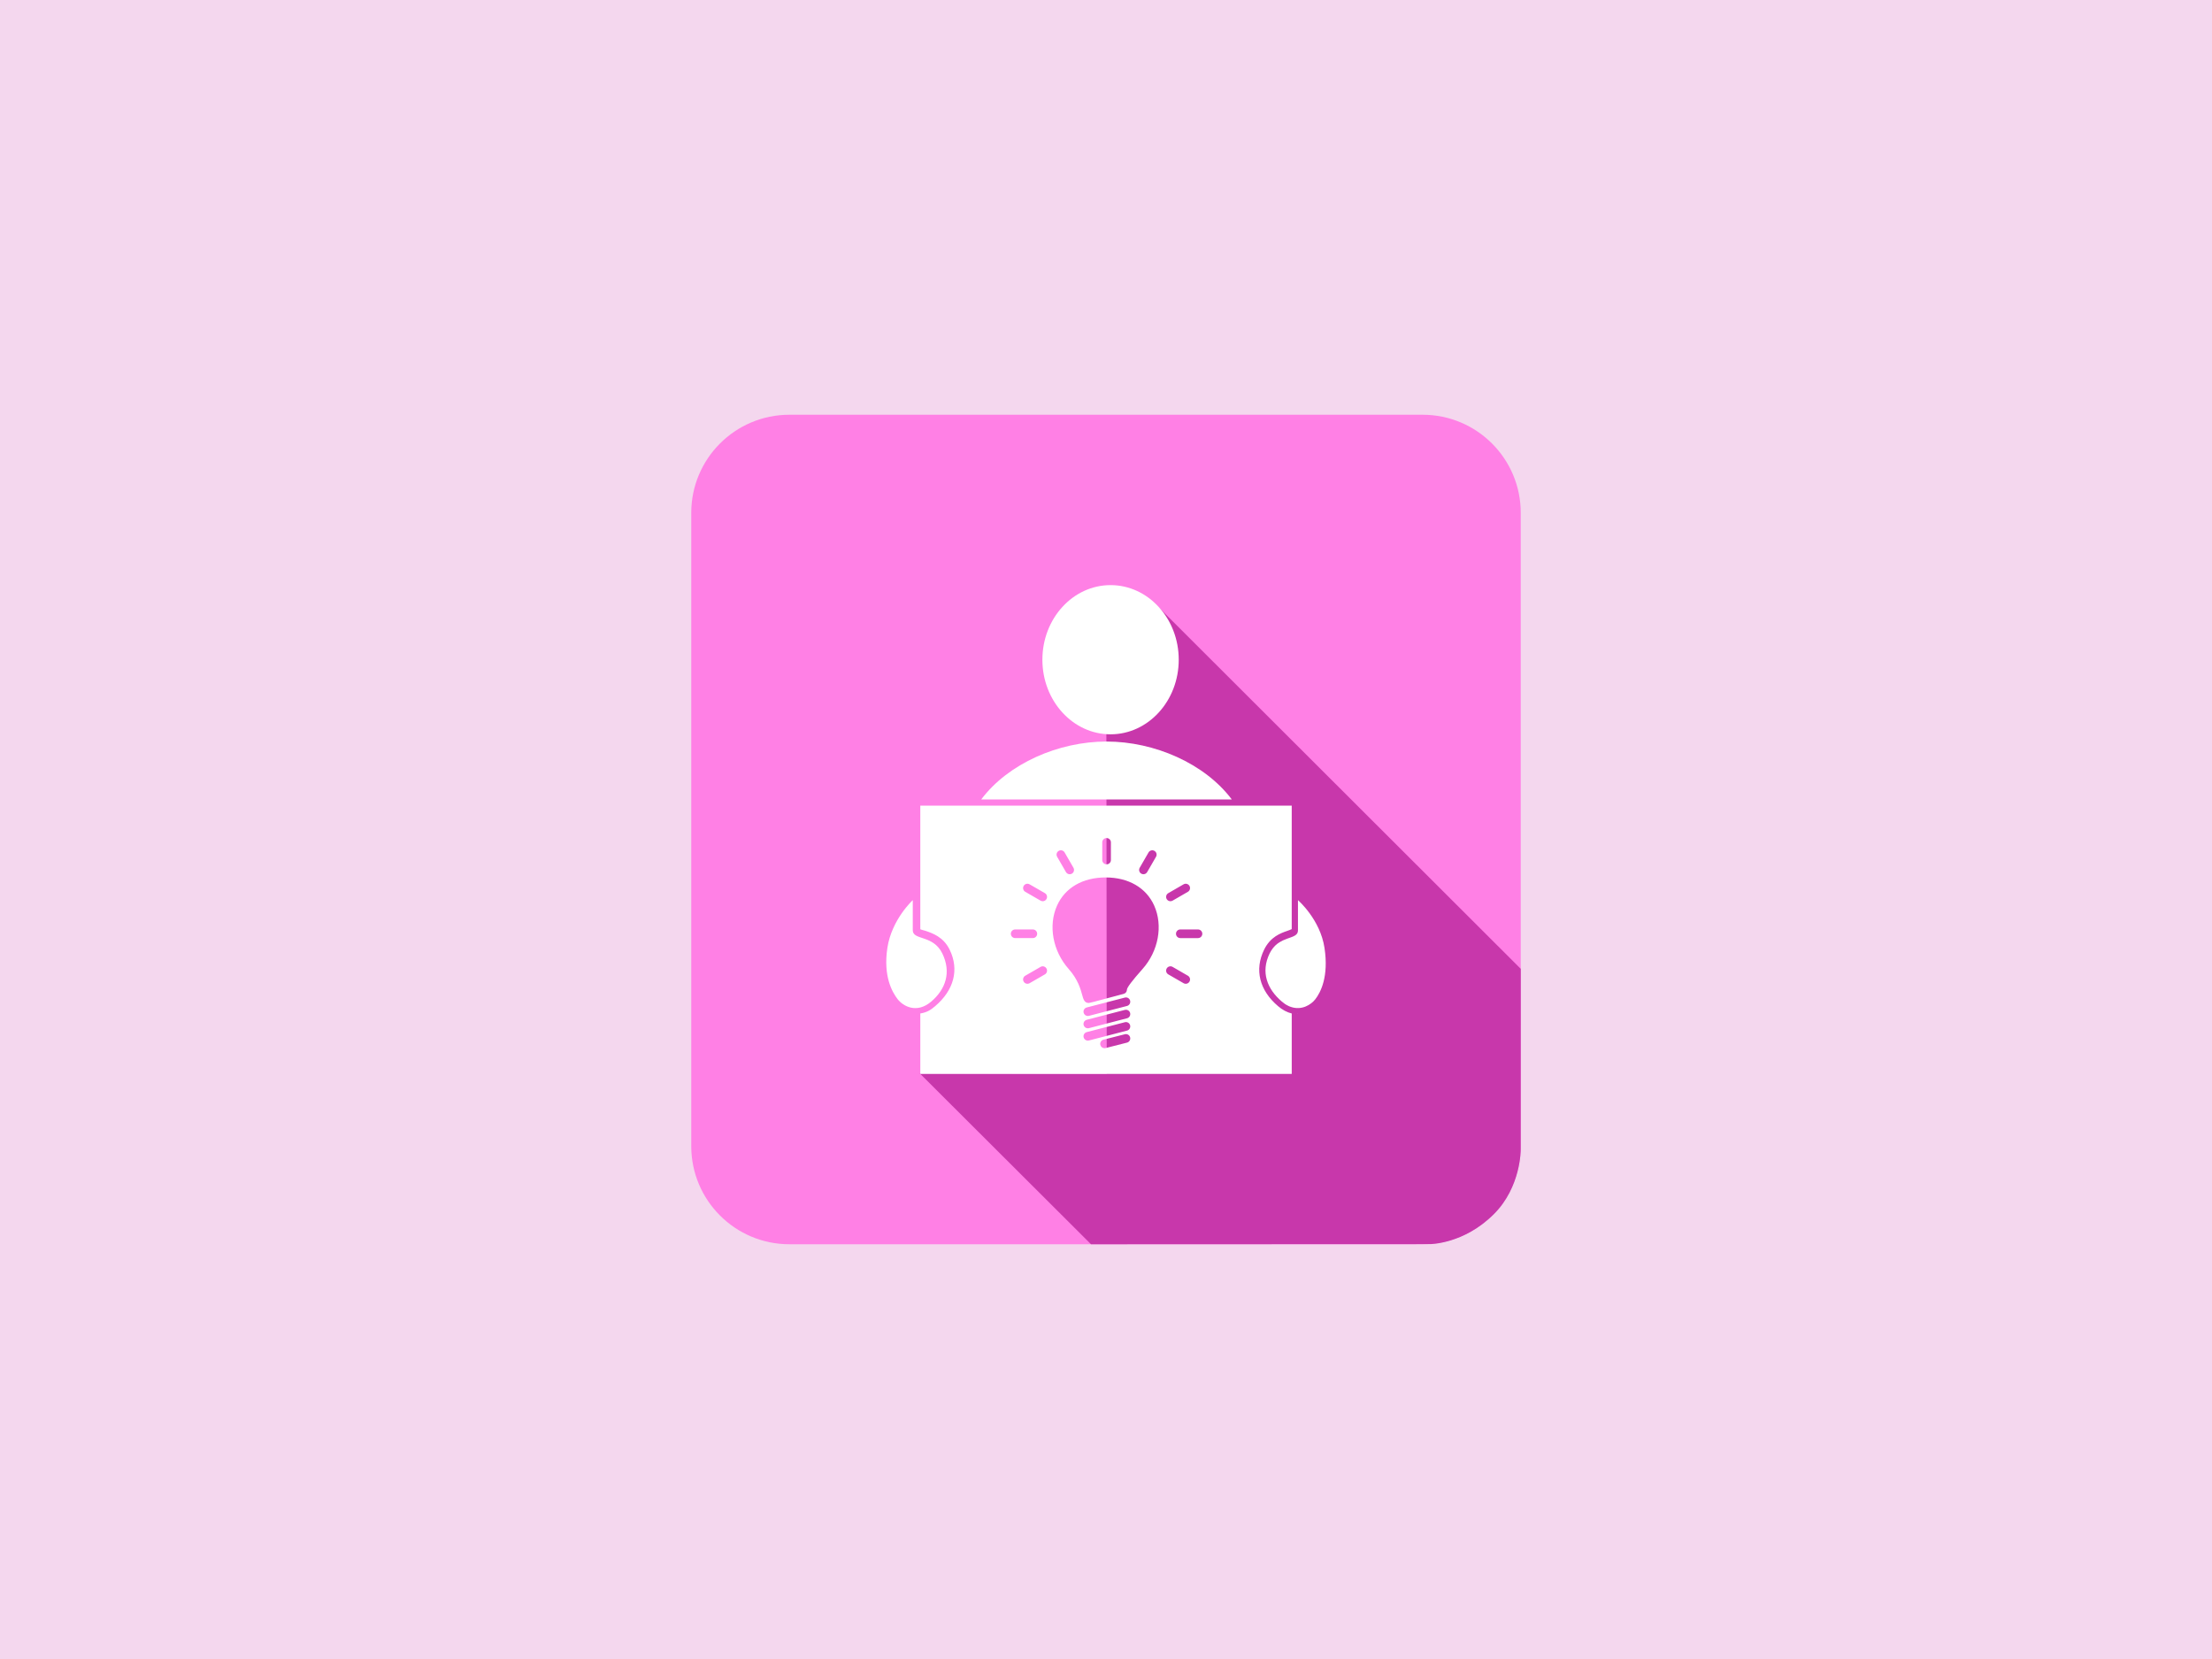
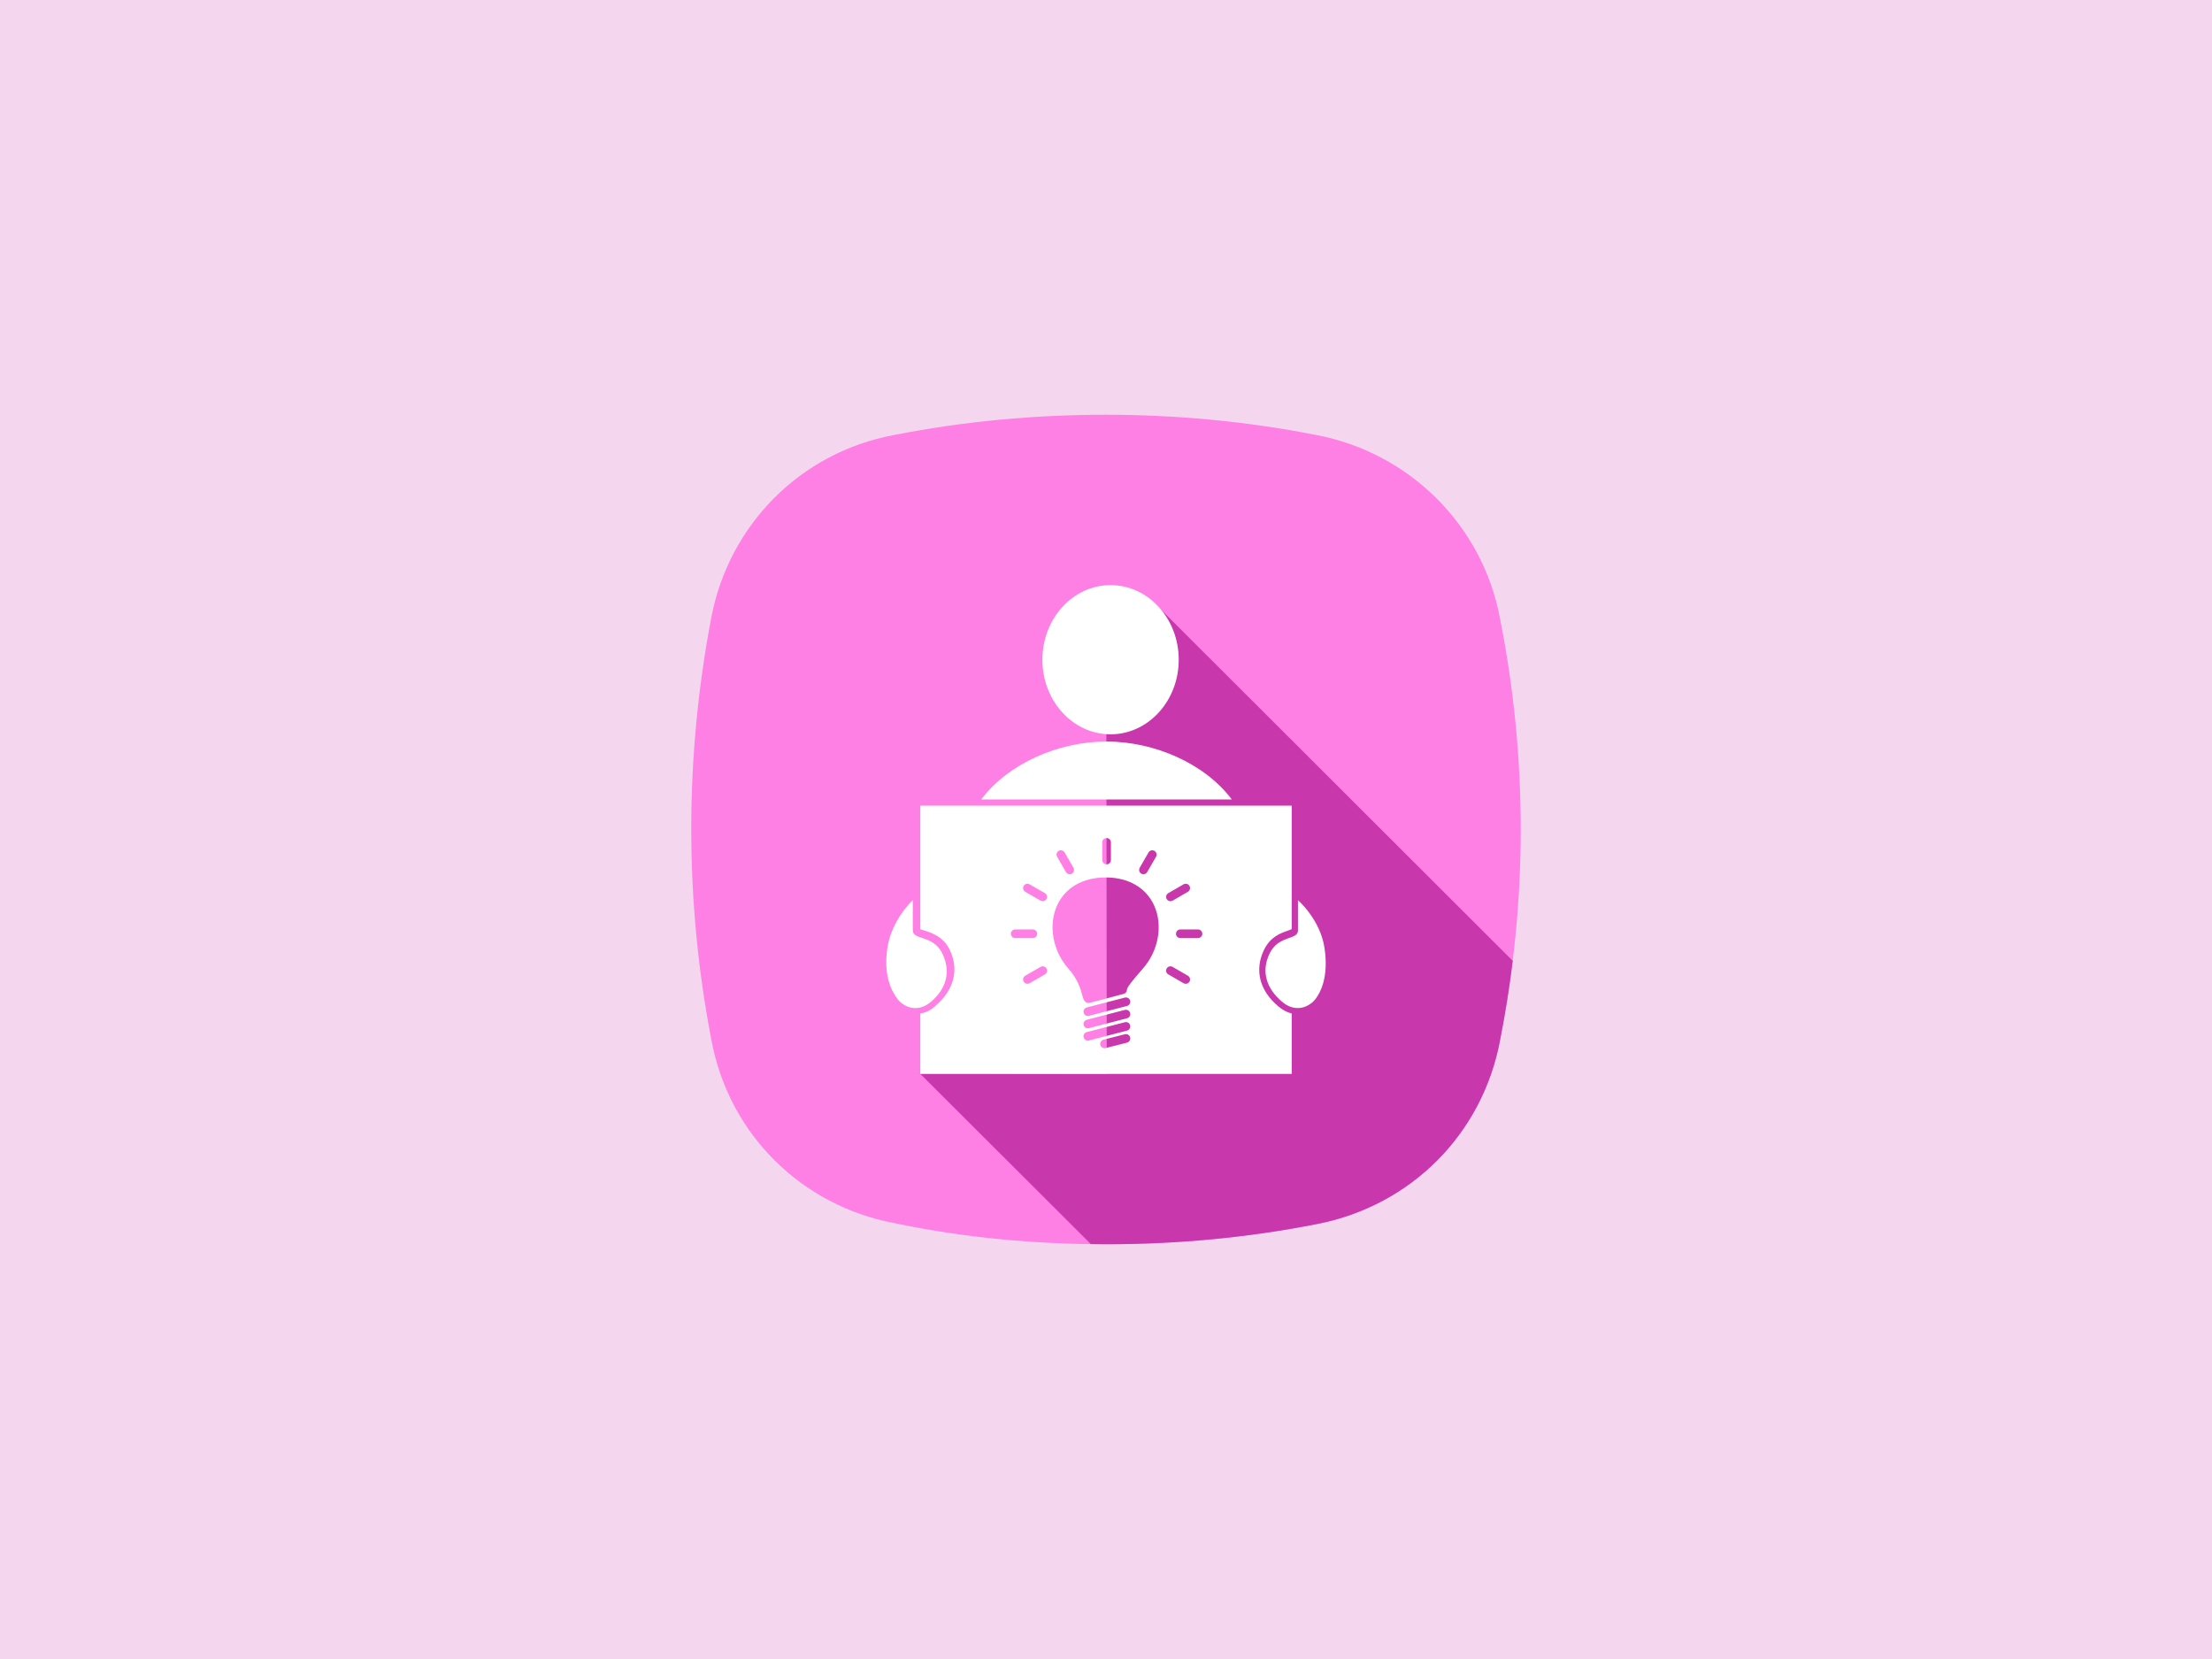
<svg xmlns="http://www.w3.org/2000/svg" version="1.1" x="0px" y="0px" viewBox="0 0 400 300" enable-background="new 0 0 100 100" xml:space="preserve" id="svg3555" width="400" height="300">
  <defs id="defs3591" />
-   <g id="g5965">
-     <g transform="matrix(0.9999875,0,0,0.9999875,-26.98183,170.4164)" id="g3567" style="fill:#00a99d;fill-opacity:1" />
+   <g style="fill:#00a99d;fill-opacity:1" id="g3567" transform="matrix(0.9999875,0,0,0.9999875,-26.98183,170.4164)" />
+   <g id="g23182">
    <rect y="0" x="0" height="300" width="400" id="rect4420" style="opacity:1;fill:#f4d7ee;fill-opacity:1;stroke:none;stroke-width:6.791;stroke-linecap:round;stroke-linejoin:round;stroke-miterlimit:4;stroke-dasharray:none;stroke-dashoffset:0;stroke-opacity:1" />
-     <rect ry="17.746" rx="17.746" style="opacity:1;fill:#ff80e5;fill-opacity:1;stroke:none;stroke-width:6.791;stroke-linecap:round;stroke-linejoin:round;stroke-miterlimit:4;stroke-dasharray:none;stroke-dashoffset:0;stroke-opacity:1" id="rect5453" width="150" height="150" x="125" y="75" />
-     <path id="path4445" d="m 275,175.197 -0.008,32.673 c 0,0 0.065,6.783 -4.823,11.66 -5.479,5.479 -11.61,5.445 -11.61,5.445 l -61.269,0.025 -30.972,-30.903 33.815,0.084 -0.041,-42.696 -0.041,-31.028 8.529,-11.583 z" style="fill:#c837ab;fill-opacity:1;fill-rule:evenodd;stroke:none;stroke-width:1px;stroke-linecap:butt;stroke-linejoin:miter;stroke-opacity:1" />
+     <path style="fill:#ff80e5;fill-opacity:1" id="path22487" d="M 271.246,111.833 C 268.079,94.833 254.732,81.834 238.053,78.665 c -12.677,-2.496 -25.524,-3.665 -38.032,-3.665 -12.845,0 -25.691,1.169 -38.365,3.665 -17.015,3.169 -29.858,16.335 -33.029,33.001 -4.836,25.332 -4.836,51.168 0,76.332 3.169,17.168 16.346,30.001 33.029,33.17 12.674,2.663 25.52,3.832 38.365,3.832 12.843,0 25.518,-1.169 38.196,-3.667 17.017,-3.334 29.862,-16.333 33.029,-33.166 5.005,-25.336 5.005,-51.17 0,-76.335 z" />
+     <path id="path23177" d="m 208.58,108.873 -8.529,11.584 0.041,31.027 0.041,42.697 -33.814,-0.086 30.941,30.873 c 0.889,0.012 1.777,0.029 2.666,0.029 l 0.199,0 c 12.808,-0.006 25.447,-1.175 38.092,-3.666 17.017,-3.334 29.862,-16.331 33.029,-33.164 0.947,-4.792 1.712,-9.602 2.301,-14.422 l -64.967,-64.873 z" style="fill:#c837ab;fill-opacity:1" />
    <g style="fill:#ffffff" transform="matrix(1.243792,0,0,1.243792,136.4521,87.35082)" id="g5918">
      <g style="fill:#ffffff" id="Captions" />
      <g style="fill:#ffffff" id="Your_Icon">
        <path style="fill:#ffffff" d="m 79,77.17 0,0.01 c -0.05,-0.02 -0.1,-0.029 -0.15,-0.06 0.05,0.02 0.1,0.04 0.15,0.05 z" id="path5898" />
        <g style="fill:#ffffff" id="g5900">
          <ellipse style="fill:#ffffff" cx="51.755" cy="25.685" rx="9.911" ry="10.846" id="ellipse5902" />
          <path style="fill:#ffffff" d="m 69.38,46 -36.43,0 c 3.93,-5.23 11.24,-8.42 18.22,-8.42 6.97,0 14.28,3.19 18.21,8.42 z" id="path5904" />
          <path style="fill:#ffffff" d="m 81.53,75.04 c -0.61,0.79 -1.96,1.66 -3.53,1.13 -0.05,-0.01 -0.1,-0.03 -0.15,-0.05 -0.1,-0.03 -0.189,-0.08 -0.29,-0.13 -0.3,-0.141 -0.6,-0.34 -0.899,-0.601 -2.12,-1.8 -3.11,-4.26 -1.78,-7 0.311,-0.63 0.7,-1.08 1.11,-1.399 0.069,-0.05 0.13,-0.101 0.2,-0.141 0.06,-0.05 0.13,-0.09 0.189,-0.119 0.29,-0.181 0.58,-0.311 0.86,-0.41 0.069,-0.03 0.14,-0.061 0.2,-0.08 0.199,-0.07 0.38,-0.141 0.56,-0.2 0.59,-0.22 1.01,-0.44 1,-1.021 l 0,-4.38 c 0,0 3.24,2.801 3.86,6.95 0.63,4.151 -0.55,6.441 -1.33,7.451 z" id="path5906" />
          <path style="fill:#ffffff" d="M 25.68,75.39 C 23.56,77.191 21.59,76.05 20.8,75.04 20.02,74.03 18.685,71.74 19.305,67.59 19.935,63.44 23,60.64 23,60.64 l 0,4.38 c 0,1.49 2.965,0.631 4.295,3.37 1.33,2.74 0.495,5.2 -1.615,7 z" id="path5908" />
        </g>
        <path style="fill:#ffffff" d="m 77.475,65.1 c 0.209,-0.08 0.48,-0.17 0.619,-0.25 l 0,-17.95 -54,0 0,17.95 c 0,0.08 0.541,0.17 0.75,0.25 0.99,0.34 2.611,0.871 3.52,2.75 1.422,2.91 0.602,5.9 -2.109,8.201 -0.629,0.539 -1.16,0.898 -2.16,1.068 l 0,8.781 54,0 0,-8.781 C 77.406,76.949 76.736,76.59 76.105,76.051 73.396,73.75 72.656,70.76 74.076,67.85 74.984,65.971 76.484,65.439 77.475,65.1 Z M 60.146,59.625 62.369,58.34 c 0.301,-0.174 0.686,-0.07 0.859,0.23 0.173,0.3 0.07,0.686 -0.23,0.859 l -2.223,1.283 c -0.1,0.059 -0.207,0.084 -0.314,0.084 -0.217,0 -0.428,-0.111 -0.545,-0.314 -0.174,-0.298 -0.07,-0.685 0.23,-0.857 z m -4.154,-3.695 1.283,-2.223 c 0.174,-0.301 0.561,-0.404 0.859,-0.23 0.301,0.174 0.404,0.559 0.23,0.859 l -1.285,2.223 c -0.115,0.201 -0.326,0.314 -0.545,0.314 -0.105,0 -0.215,-0.027 -0.312,-0.084 -0.3,-0.174 -0.404,-0.559 -0.23,-0.859 z m -5.445,-3.69 c 0,-0.348 0.281,-0.629 0.629,-0.629 0.348,0 0.629,0.281 0.629,0.629 l 0,2.568 c 0,0.346 -0.281,0.627 -0.629,0.627 -0.348,0 -0.629,-0.281 -0.629,-0.627 l 0,-2.568 z m -6.33,1.237 c 0.301,-0.174 0.686,-0.072 0.859,0.229 l 1.285,2.225 c 0.172,0.301 0.07,0.686 -0.23,0.859 -0.1,0.057 -0.207,0.084 -0.314,0.084 -0.217,0 -0.428,-0.113 -0.545,-0.314 l -1.283,-2.225 c -0.175,-0.302 -0.073,-0.687 0.228,-0.858 z m -6.959,12.052 c 0,-0.348 0.283,-0.629 0.629,-0.629 l 2.568,0 c 0.348,0 0.629,0.281 0.629,0.629 0,0.346 -0.281,0.627 -0.629,0.627 l -2.568,0 c -0.346,0 -0.629,-0.281 -0.629,-0.627 z m 4.949,5.905 -2.225,1.283 c -0.1,0.057 -0.207,0.084 -0.314,0.084 -0.217,0 -0.428,-0.113 -0.545,-0.314 -0.174,-0.301 -0.07,-0.686 0.23,-0.859 l 2.225,-1.283 c 0.299,-0.174 0.684,-0.07 0.857,0.23 0.173,0.3 0.073,0.685 -0.228,0.859 z m 0.229,-10.952 c -0.115,0.201 -0.326,0.314 -0.545,0.314 -0.105,0 -0.215,-0.027 -0.312,-0.084 l -2.225,-1.285 c -0.301,-0.172 -0.404,-0.557 -0.23,-0.857 0.174,-0.3 0.559,-0.404 0.859,-0.23 l 2.225,1.283 c 0.3,0.174 0.401,0.559 0.228,0.859 z m 11.71,20.873 -3.113,0.791 c -0.051,0.014 -0.104,0.02 -0.154,0.02 -0.281,0 -0.537,-0.189 -0.609,-0.475 -0.086,-0.336 0.119,-0.678 0.455,-0.764 l 3.111,-0.791 c 0.336,-0.084 0.68,0.117 0.764,0.455 0.086,0.337 -0.118,0.679 -0.454,0.764 z m 0.002,-1.748 -5.541,1.438 c -0.053,0.016 -0.105,0.021 -0.158,0.021 -0.279,0 -0.535,-0.188 -0.607,-0.471 -0.088,-0.336 0.113,-0.68 0.449,-0.768 l 5.541,-1.438 c 0.338,-0.09 0.68,0.115 0.768,0.449 0.086,0.34 -0.116,0.682 -0.452,0.769 z m 0,-1.793 -5.541,1.439 c -0.053,0.014 -0.105,0.02 -0.158,0.02 -0.279,0 -0.535,-0.188 -0.607,-0.471 -0.088,-0.336 0.113,-0.678 0.449,-0.766 l 5.541,-1.439 c 0.338,-0.088 0.68,0.115 0.768,0.451 0.086,0.337 -0.116,0.681 -0.452,0.766 z m 0,-1.791 -5.541,1.439 c -0.053,0.014 -0.105,0.02 -0.158,0.02 -0.279,0 -0.535,-0.188 -0.607,-0.471 -0.088,-0.336 0.113,-0.68 0.449,-0.766 l 5.541,-1.439 c 0.338,-0.09 0.68,0.115 0.768,0.451 0.086,0.337 -0.116,0.679 -0.452,0.766 z M 56.4,70.656 c -1.504,1.689 -2.266,2.699 -2.266,3.002 0,0.283 -0.189,0.533 -0.465,0.607 -4.842,1.311 -5.004,1.324 -5.109,1.324 -0.012,-0.002 -0.021,-0.002 -0.031,-0.002 -0.59,-0.027 -0.74,-0.58 -0.9,-1.168 -0.23,-0.844 -0.615,-2.256 -1.957,-3.764 -2.32,-2.609 -3.002,-6.316 -1.697,-9.223 1.168,-2.602 3.742,-4.092 7.062,-4.092 3.32,0 5.895,1.49 7.062,4.092 1.305,2.908 0.622,6.615 -1.699,9.224 z m 6.829,1.832 c -0.117,0.201 -0.328,0.314 -0.545,0.314 -0.107,0 -0.215,-0.027 -0.314,-0.086 l -2.223,-1.283 c -0.301,-0.174 -0.404,-0.559 -0.23,-0.859 0.174,-0.3 0.559,-0.404 0.859,-0.23 l 2.223,1.285 c 0.3,0.174 0.403,0.559 0.23,0.859 z m 1.236,-6.33 -2.568,0 c -0.348,0 -0.629,-0.281 -0.629,-0.629 0,-0.348 0.281,-0.629 0.629,-0.629 l 2.568,0 c 0.348,0 0.629,0.281 0.629,0.629 0,0.348 -0.282,0.629 -0.629,0.629 z" id="path5910" />
      </g>
    </g>
  </g>
</svg>
